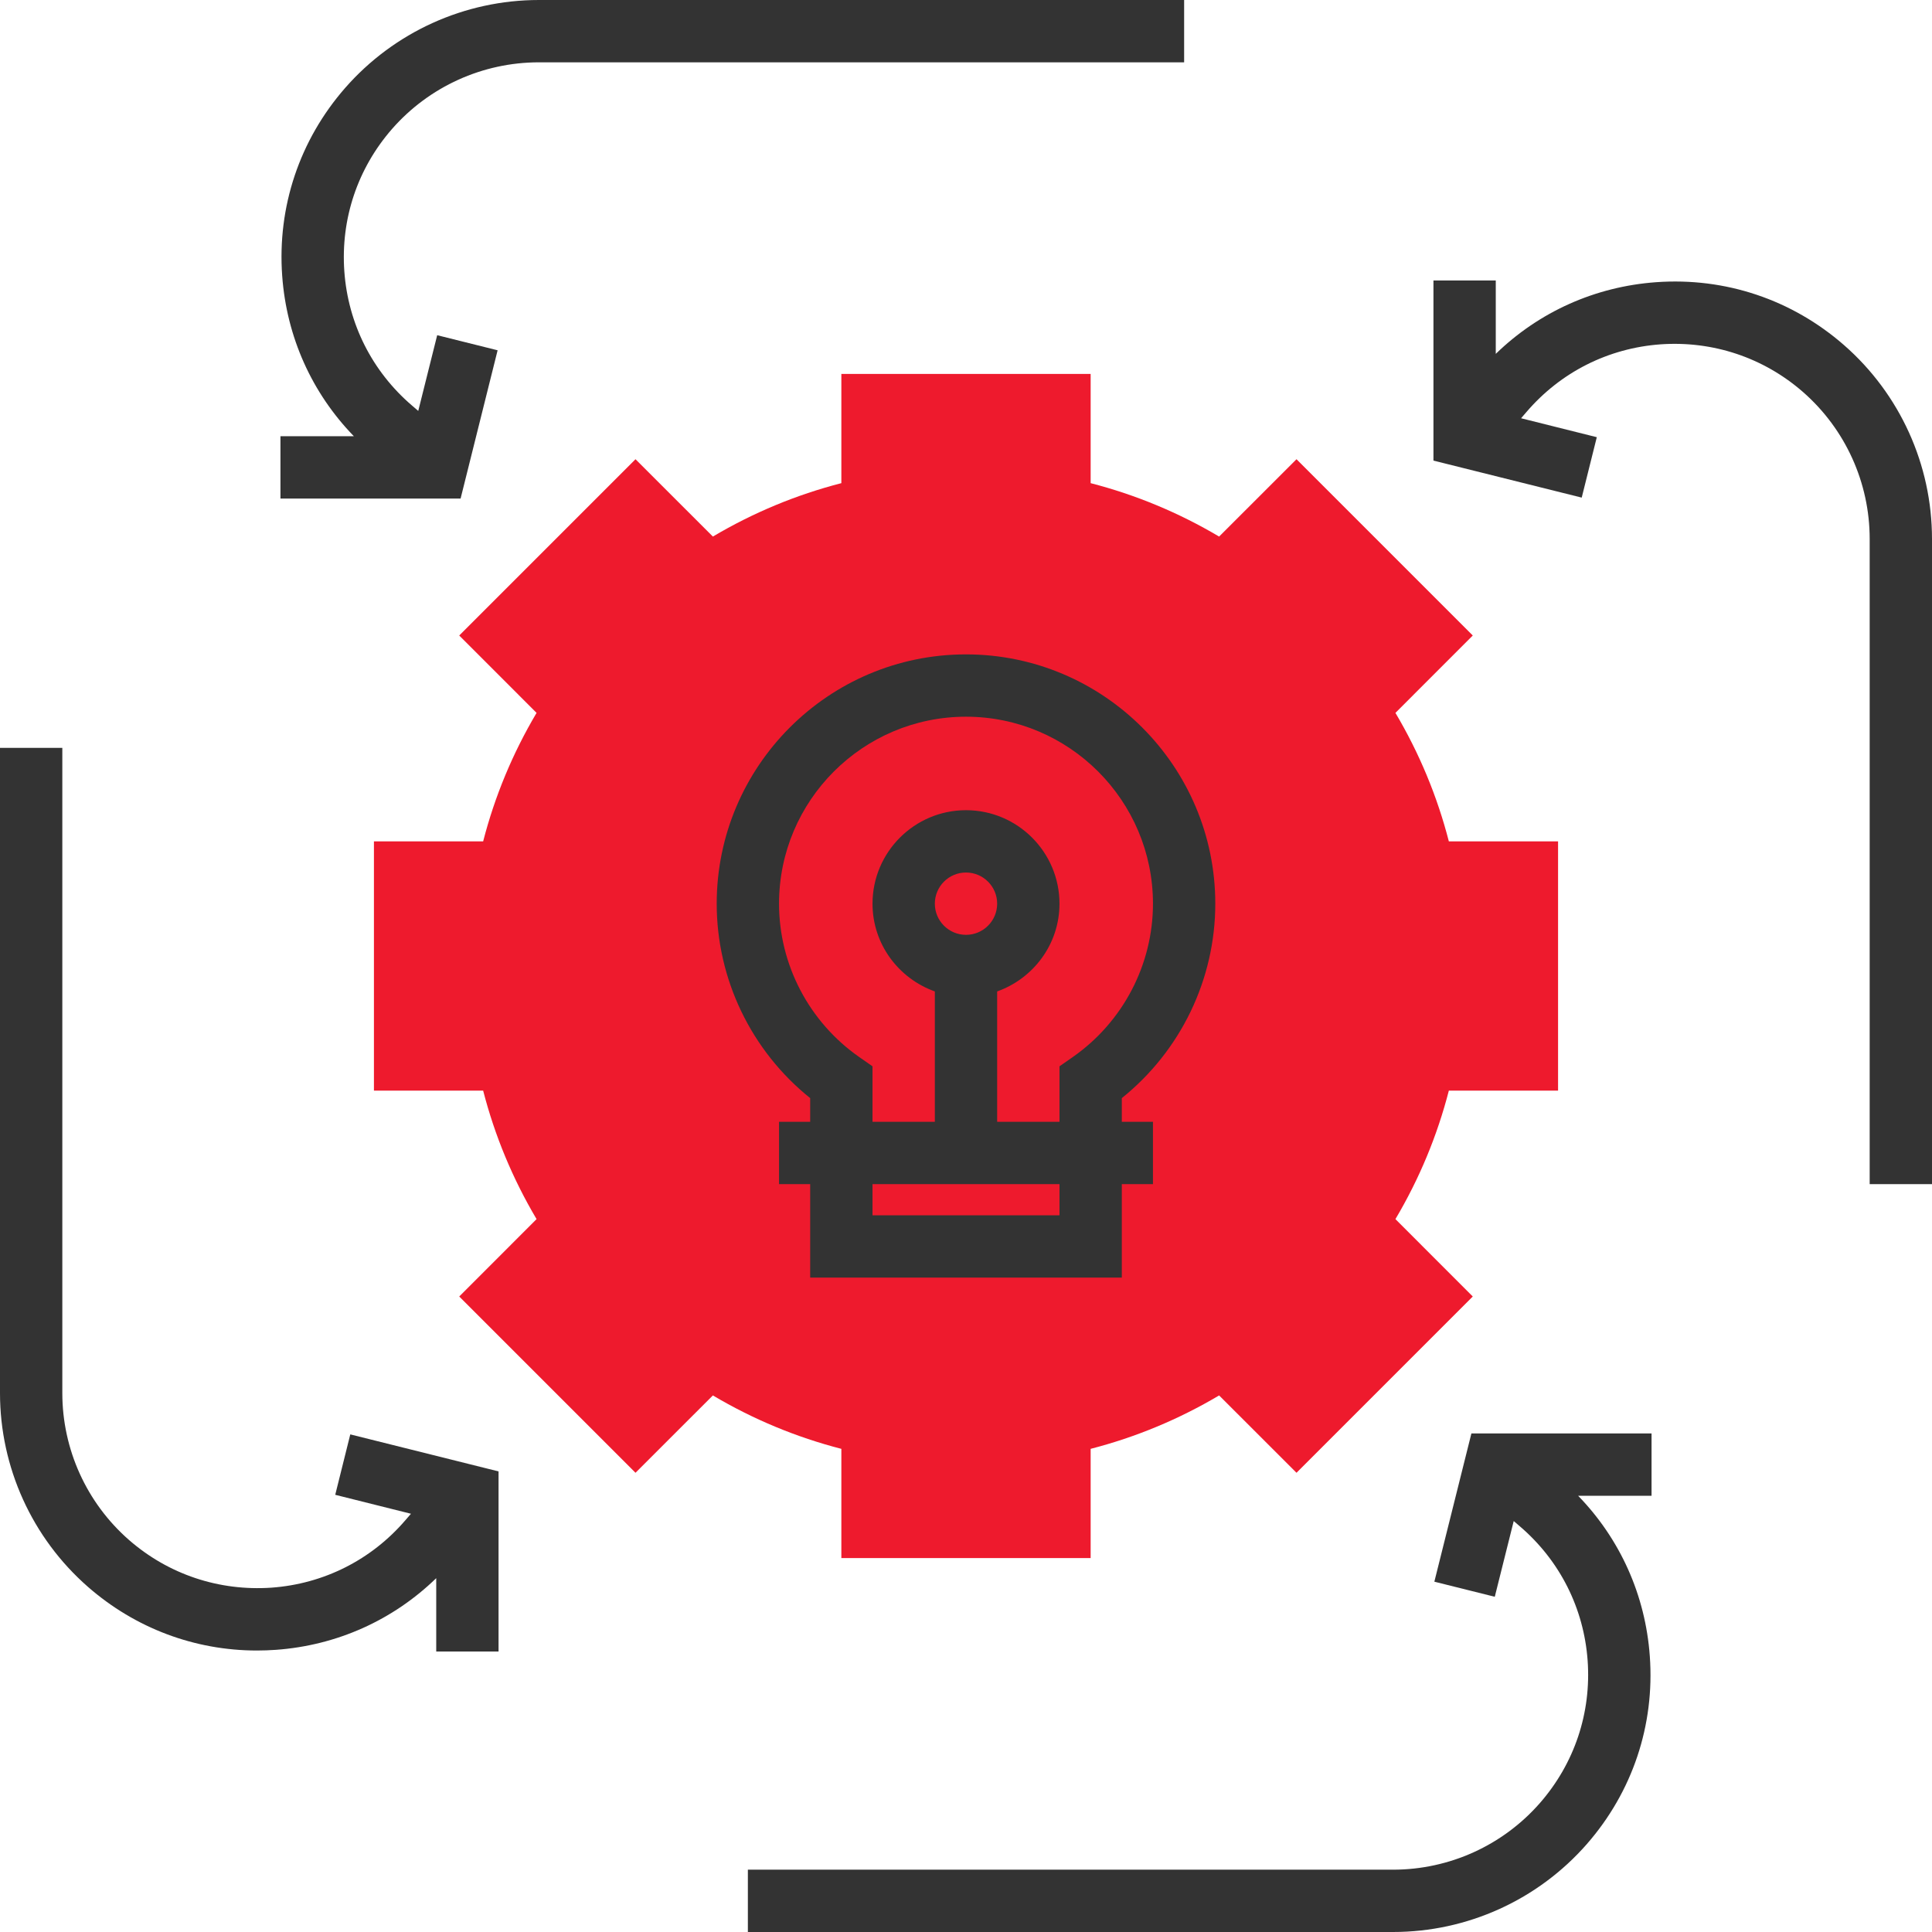
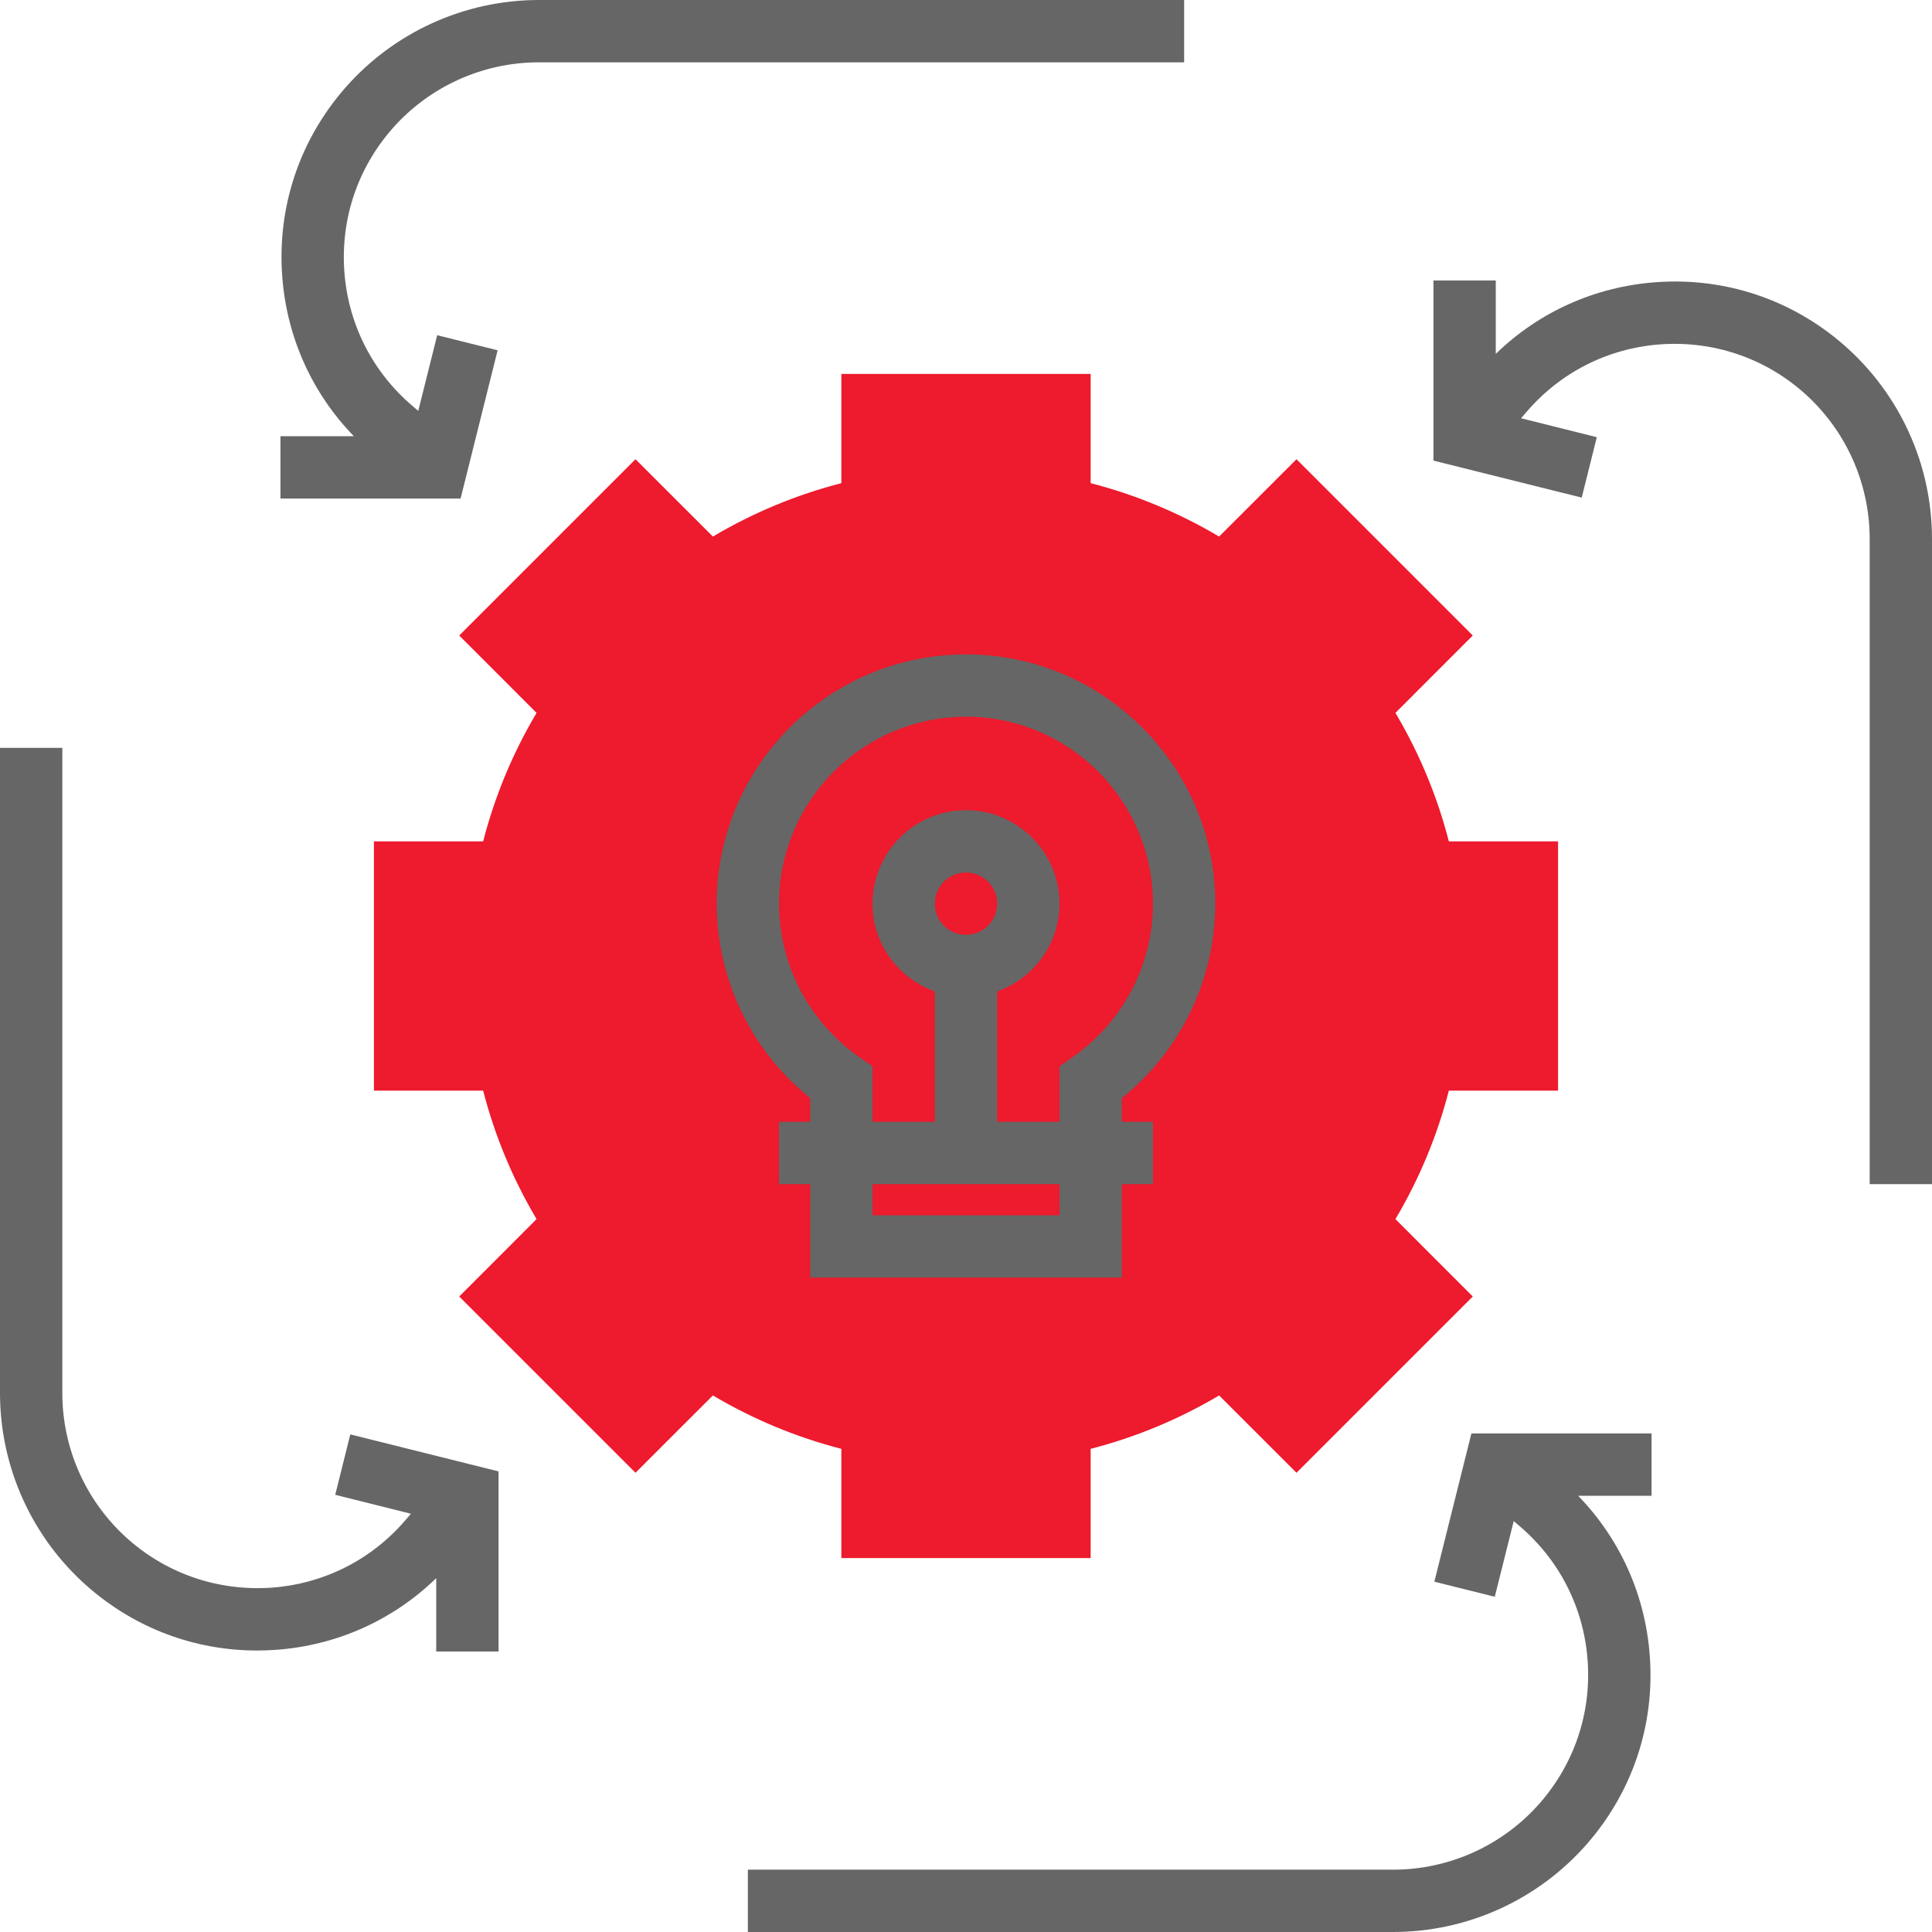
<svg xmlns="http://www.w3.org/2000/svg" version="1.1" id="Layer_1" x="0px" y="0px" viewBox="0 0 496 496" style="enable-background:new 0 0 496 496;" xml:space="preserve" width="512px" height="512px" class="">
  <g>
    <path style="fill:#EE1A2D" d="M280,400h-64v-28.04c-11.56-2.976-22.616-7.568-32.984-13.712l-19.864,19.856l-45.256-45.256  l19.856-19.864c-6.144-10.368-10.736-21.424-13.712-32.984H96v-64h28.04c2.976-11.56,7.568-22.616,13.712-32.984l-19.856-19.864  l45.256-45.256l19.864,19.856c10.368-6.144,21.424-10.736,32.984-13.712V96h64v28.04c11.56,2.976,22.616,7.568,32.984,13.712  l19.864-19.856l45.256,45.256l-19.856,19.864c6.144,10.368,10.736,21.424,13.712,32.984H400v64h-28.04  c-2.976,11.56-7.568,22.616-13.712,32.984l19.856,19.864l-45.256,45.256l-19.864-19.856c-10.368,6.144-21.424,10.736-32.984,13.712  L280,400L280,400z" data-original="#F9BA48" class="active-path" data-old_color="#ee1a2d" />
    <g>
-       <path style="fill:#333333" d="M208,281.92V288h-8v16h8v24h80v-24h8v-16h-8v-6.08c15.104-12.128,24-30.48,24-49.92   c0-35.288-28.712-64-64-64s-64,28.712-64,64C184,251.448,192.896,269.8,208,281.92z M272,312h-48v-8h48V312z M240,232   c0-4.416,3.584-8,8-8c4.416,0,8,3.584,8,8s-3.584,8-8,8S240,236.416,240,232z M248,184c26.472,0,48,21.528,48,48   c0,15.64-7.696,30.36-20.576,39.368L272,273.752V288h-16v-33.472c9.288-3.312,16-12.112,16-22.528c0-13.232-10.768-24-24-24   s-24,10.768-24,24c0,10.416,6.712,19.216,16,22.528V288h-16v-14.248l-3.424-2.384C207.696,262.36,200,247.64,200,232   C200,205.528,221.528,184,248,184z" data-original="#333333" class="" />
-       <path style="fill:#333333" d="M304,0H138.36c-19.056,0-37.184,8.224-49.744,22.568C76.912,35.952,71.16,53.088,72.448,70.824   c1.128,15.656,7.608,30.056,18.4,41.168H72v16h46.248l9.504-38.064l-15.512-3.872l-4.864,19.44l-1.616-1.392   C95.536,95.336,89.368,83.112,88.4,69.672c-0.96-13.448,3.392-26.432,12.256-36.576C110.176,22.232,123.912,16,138.36,16H304V0z" data-original="#333333" class="" />
-       <path style="fill:#333333" d="M86.064,383.76l19.44,4.864l-1.392,1.616c-8.768,10.224-20.992,16.392-34.432,17.36   c-13.456,0.92-26.432-3.4-36.576-12.256C22.232,385.824,16,372.088,16,357.64V192H0v165.64c0,19.056,8.224,37.184,22.568,49.744   c12.16,10.632,27.416,16.352,43.408,16.352c1.608,0,3.224-0.064,4.848-0.176c15.656-1.128,30.056-7.608,41.168-18.4V424h16v-46.248   l-38.064-9.504L86.064,383.76z" data-original="#333333" class="" />
-       <path style="fill:#333333" d="M368.24,406.064l15.512,3.872l4.864-19.44l1.616,1.392c10.224,8.768,16.392,20.992,17.36,34.432   c0.96,13.448-3.392,26.432-12.256,36.576C385.824,473.768,372.088,480,357.64,480H192v16h165.64   c19.056,0,37.184-8.224,49.744-22.568c11.704-13.384,17.456-30.52,16.168-48.256c-1.128-15.656-7.608-30.056-18.4-41.168H424v-16   h-46.248L368.24,406.064z" data-original="#333333" class="" />
-       <path style="fill:#333333" d="M473.432,88.616c-13.384-11.704-30.488-17.448-48.256-16.168   c-15.656,1.128-30.056,7.608-41.168,18.4V72h-16v46.248l38.064,9.504l3.872-15.512l-19.44-4.864l1.392-1.616   c8.768-10.224,20.992-16.392,34.432-17.36c13.416-0.936,26.432,3.392,36.576,12.256C473.768,110.176,480,123.912,480,138.36V304h16   V138.36C496,119.304,487.776,101.168,473.432,88.616z" data-original="#333333" class="" />
+       <path style="fill:#666666" d="M208,281.92V288h-8v16h8v24h80v-24h8v-16h-8v-6.08c15.104-12.128,24-30.48,24-49.92   c0-35.288-28.712-64-64-64s-64,28.712-64,64C184,251.448,192.896,269.8,208,281.92z M272,312h-48v-8h48V312z M240,232   c0-4.416,3.584-8,8-8c4.416,0,8,3.584,8,8s-3.584,8-8,8S240,236.416,240,232z M248,184c26.472,0,48,21.528,48,48   c0,15.64-7.696,30.36-20.576,39.368L272,273.752V288h-16v-33.472c9.288-3.312,16-12.112,16-22.528c0-13.232-10.768-24-24-24   s-24,10.768-24,24c0,10.416,6.712,19.216,16,22.528V288h-16v-14.248l-3.424-2.384C207.696,262.36,200,247.64,200,232   C200,205.528,221.528,184,248,184z" data-original="#666666" class="" />
+       <path style="fill:#666666" d="M304,0H138.36c-19.056,0-37.184,8.224-49.744,22.568C76.912,35.952,71.16,53.088,72.448,70.824   c1.128,15.656,7.608,30.056,18.4,41.168H72v16h46.248l9.504-38.064l-15.512-3.872l-4.864,19.44l-1.616-1.392   C95.536,95.336,89.368,83.112,88.4,69.672c-0.96-13.448,3.392-26.432,12.256-36.576C110.176,22.232,123.912,16,138.36,16H304V0z" data-original="#666666" class="" />
+       <path style="fill:#666666" d="M86.064,383.76l19.44,4.864l-1.392,1.616c-8.768,10.224-20.992,16.392-34.432,17.36   c-13.456,0.92-26.432-3.4-36.576-12.256C22.232,385.824,16,372.088,16,357.64V192H0v165.64c0,19.056,8.224,37.184,22.568,49.744   c12.16,10.632,27.416,16.352,43.408,16.352c1.608,0,3.224-0.064,4.848-0.176c15.656-1.128,30.056-7.608,41.168-18.4V424h16v-46.248   l-38.064-9.504L86.064,383.76z" data-original="#666666" class="" />
+       <path style="fill:#666666" d="M368.24,406.064l15.512,3.872l4.864-19.44l1.616,1.392c10.224,8.768,16.392,20.992,17.36,34.432   c0.96,13.448-3.392,26.432-12.256,36.576C385.824,473.768,372.088,480,357.64,480H192v16h165.64   c19.056,0,37.184-8.224,49.744-22.568c11.704-13.384,17.456-30.52,16.168-48.256c-1.128-15.656-7.608-30.056-18.4-41.168H424v-16   h-46.248L368.24,406.064z" data-original="#666666" class="" />
+       <path style="fill:#666666" d="M473.432,88.616c-13.384-11.704-30.488-17.448-48.256-16.168   c-15.656,1.128-30.056,7.608-41.168,18.4V72h-16v46.248l38.064,9.504l3.872-15.512l-19.44-4.864l1.392-1.616   c8.768-10.224,20.992-16.392,34.432-17.36c13.416-0.936,26.432,3.392,36.576,12.256C473.768,110.176,480,123.912,480,138.36V304h16   V138.36C496,119.304,487.776,101.168,473.432,88.616z" data-original="#666666" class="" />
    </g>
  </g>
</svg>
